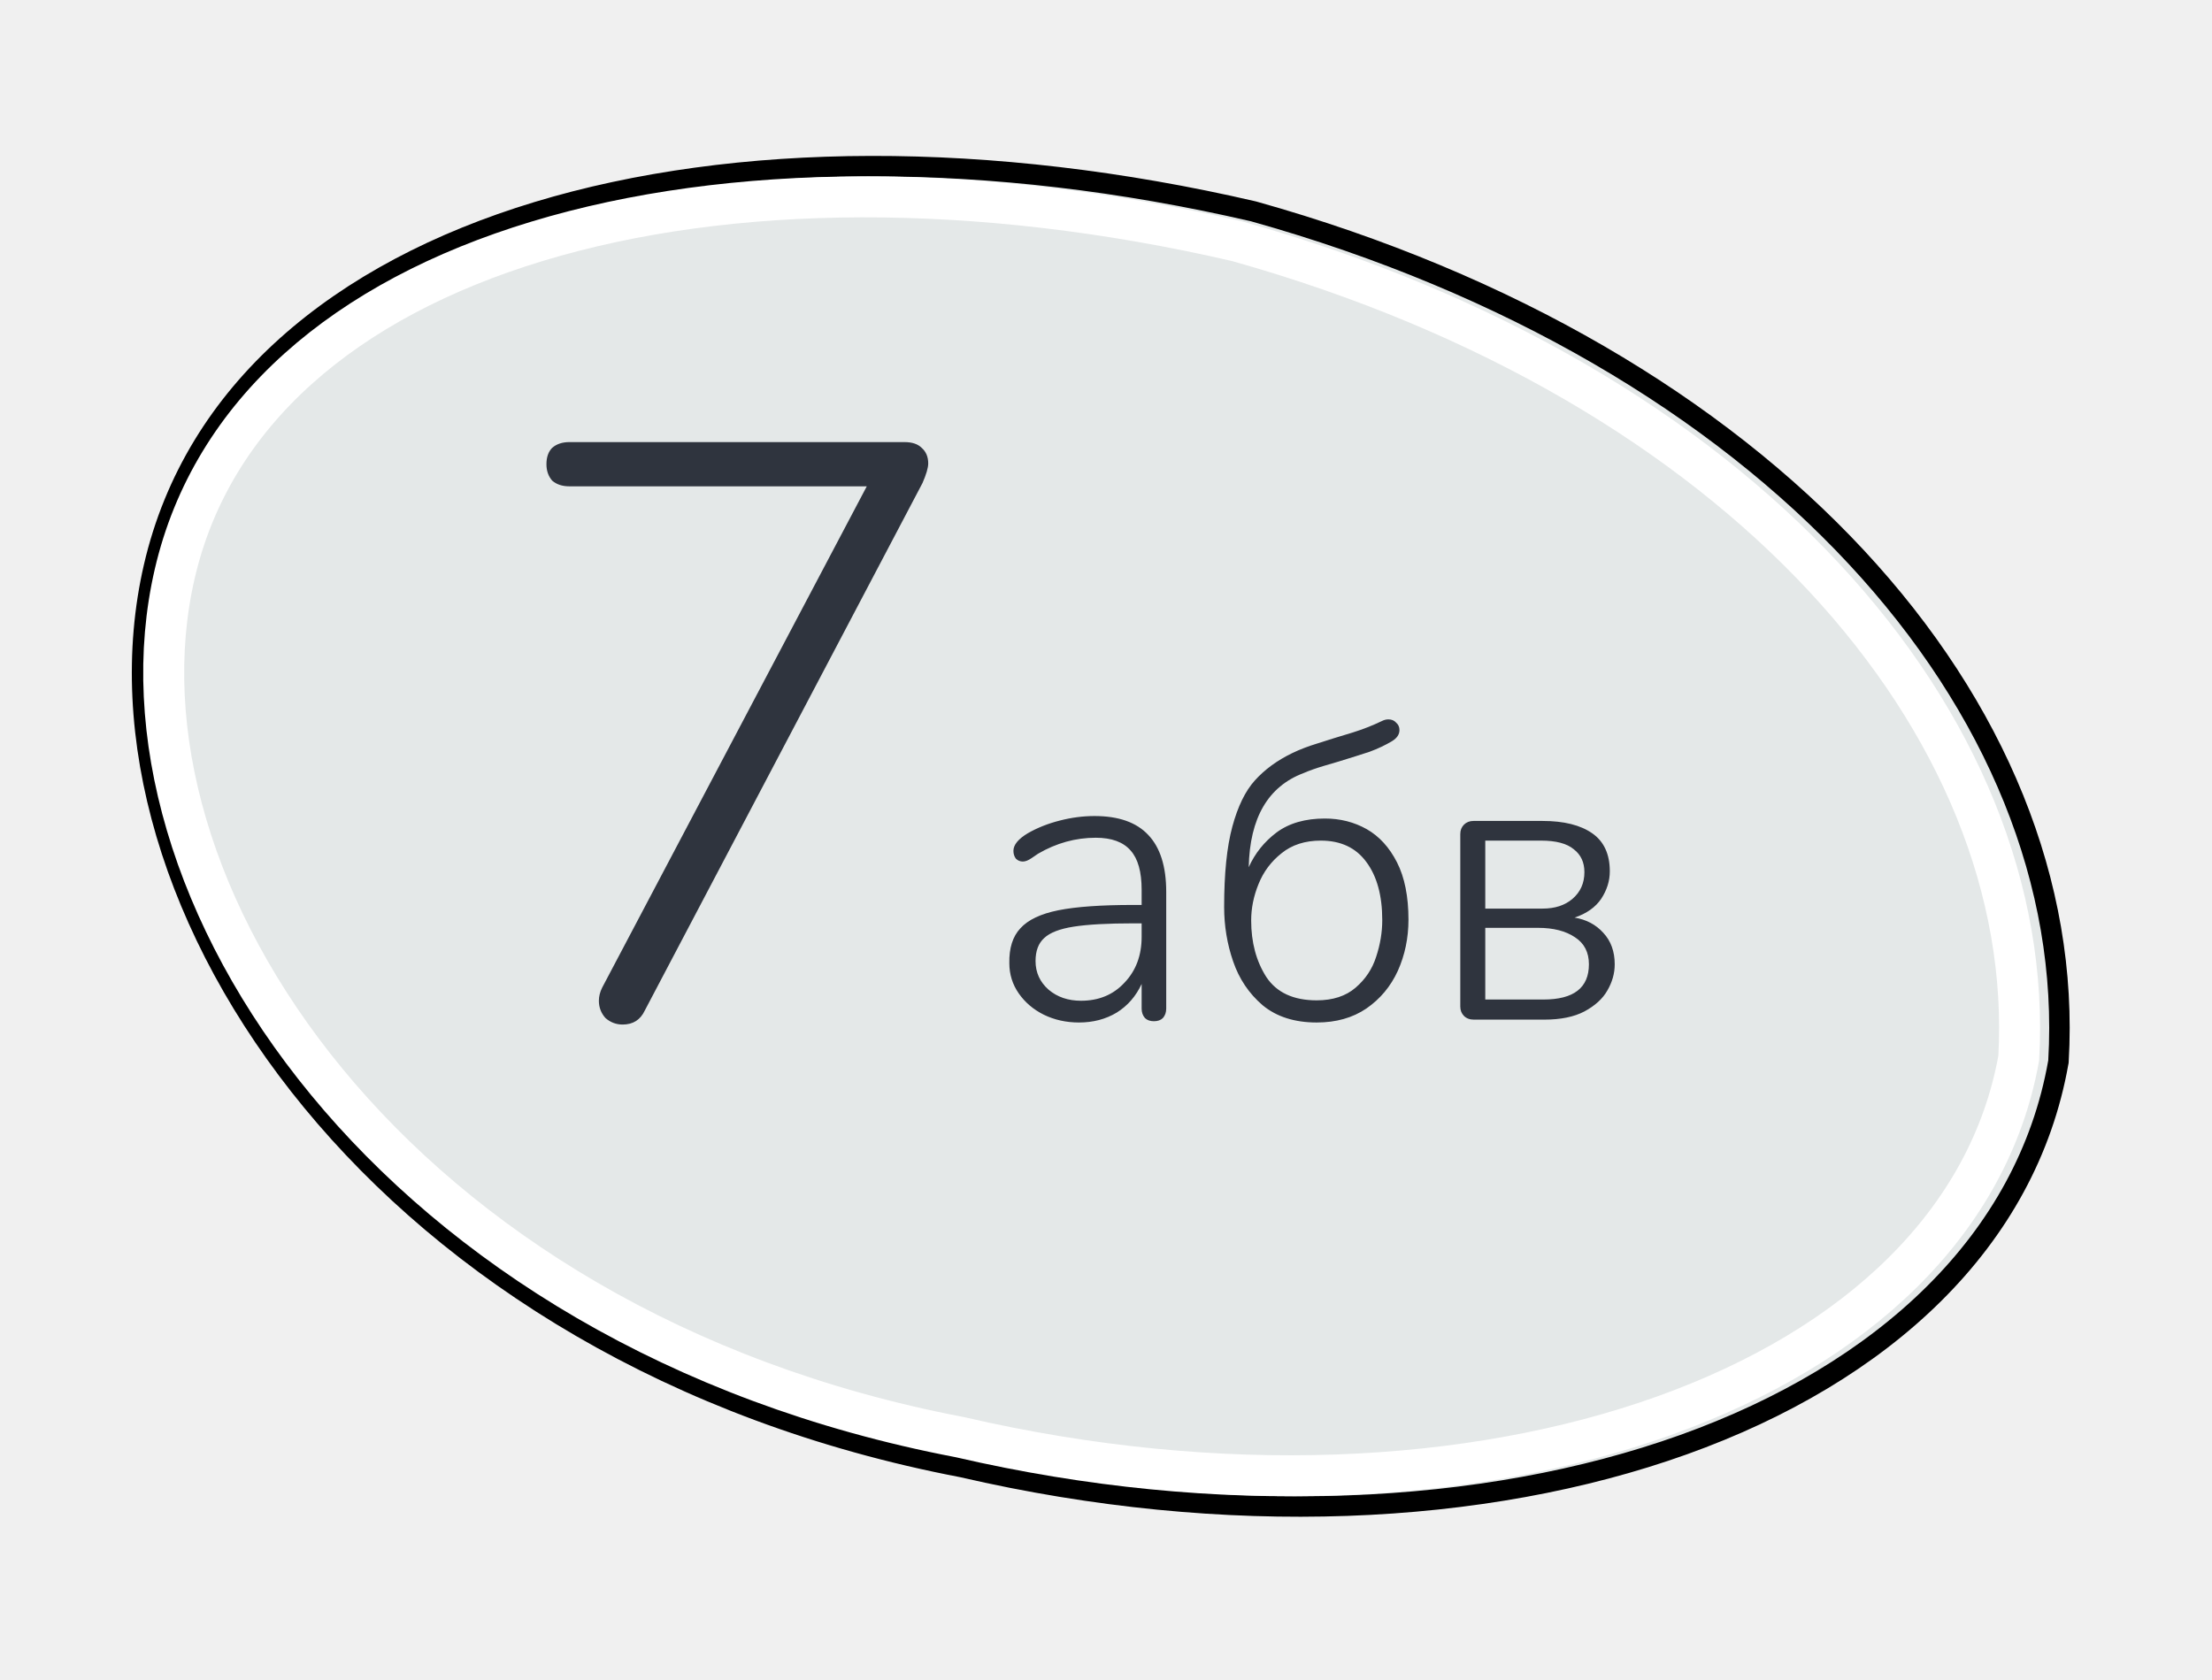
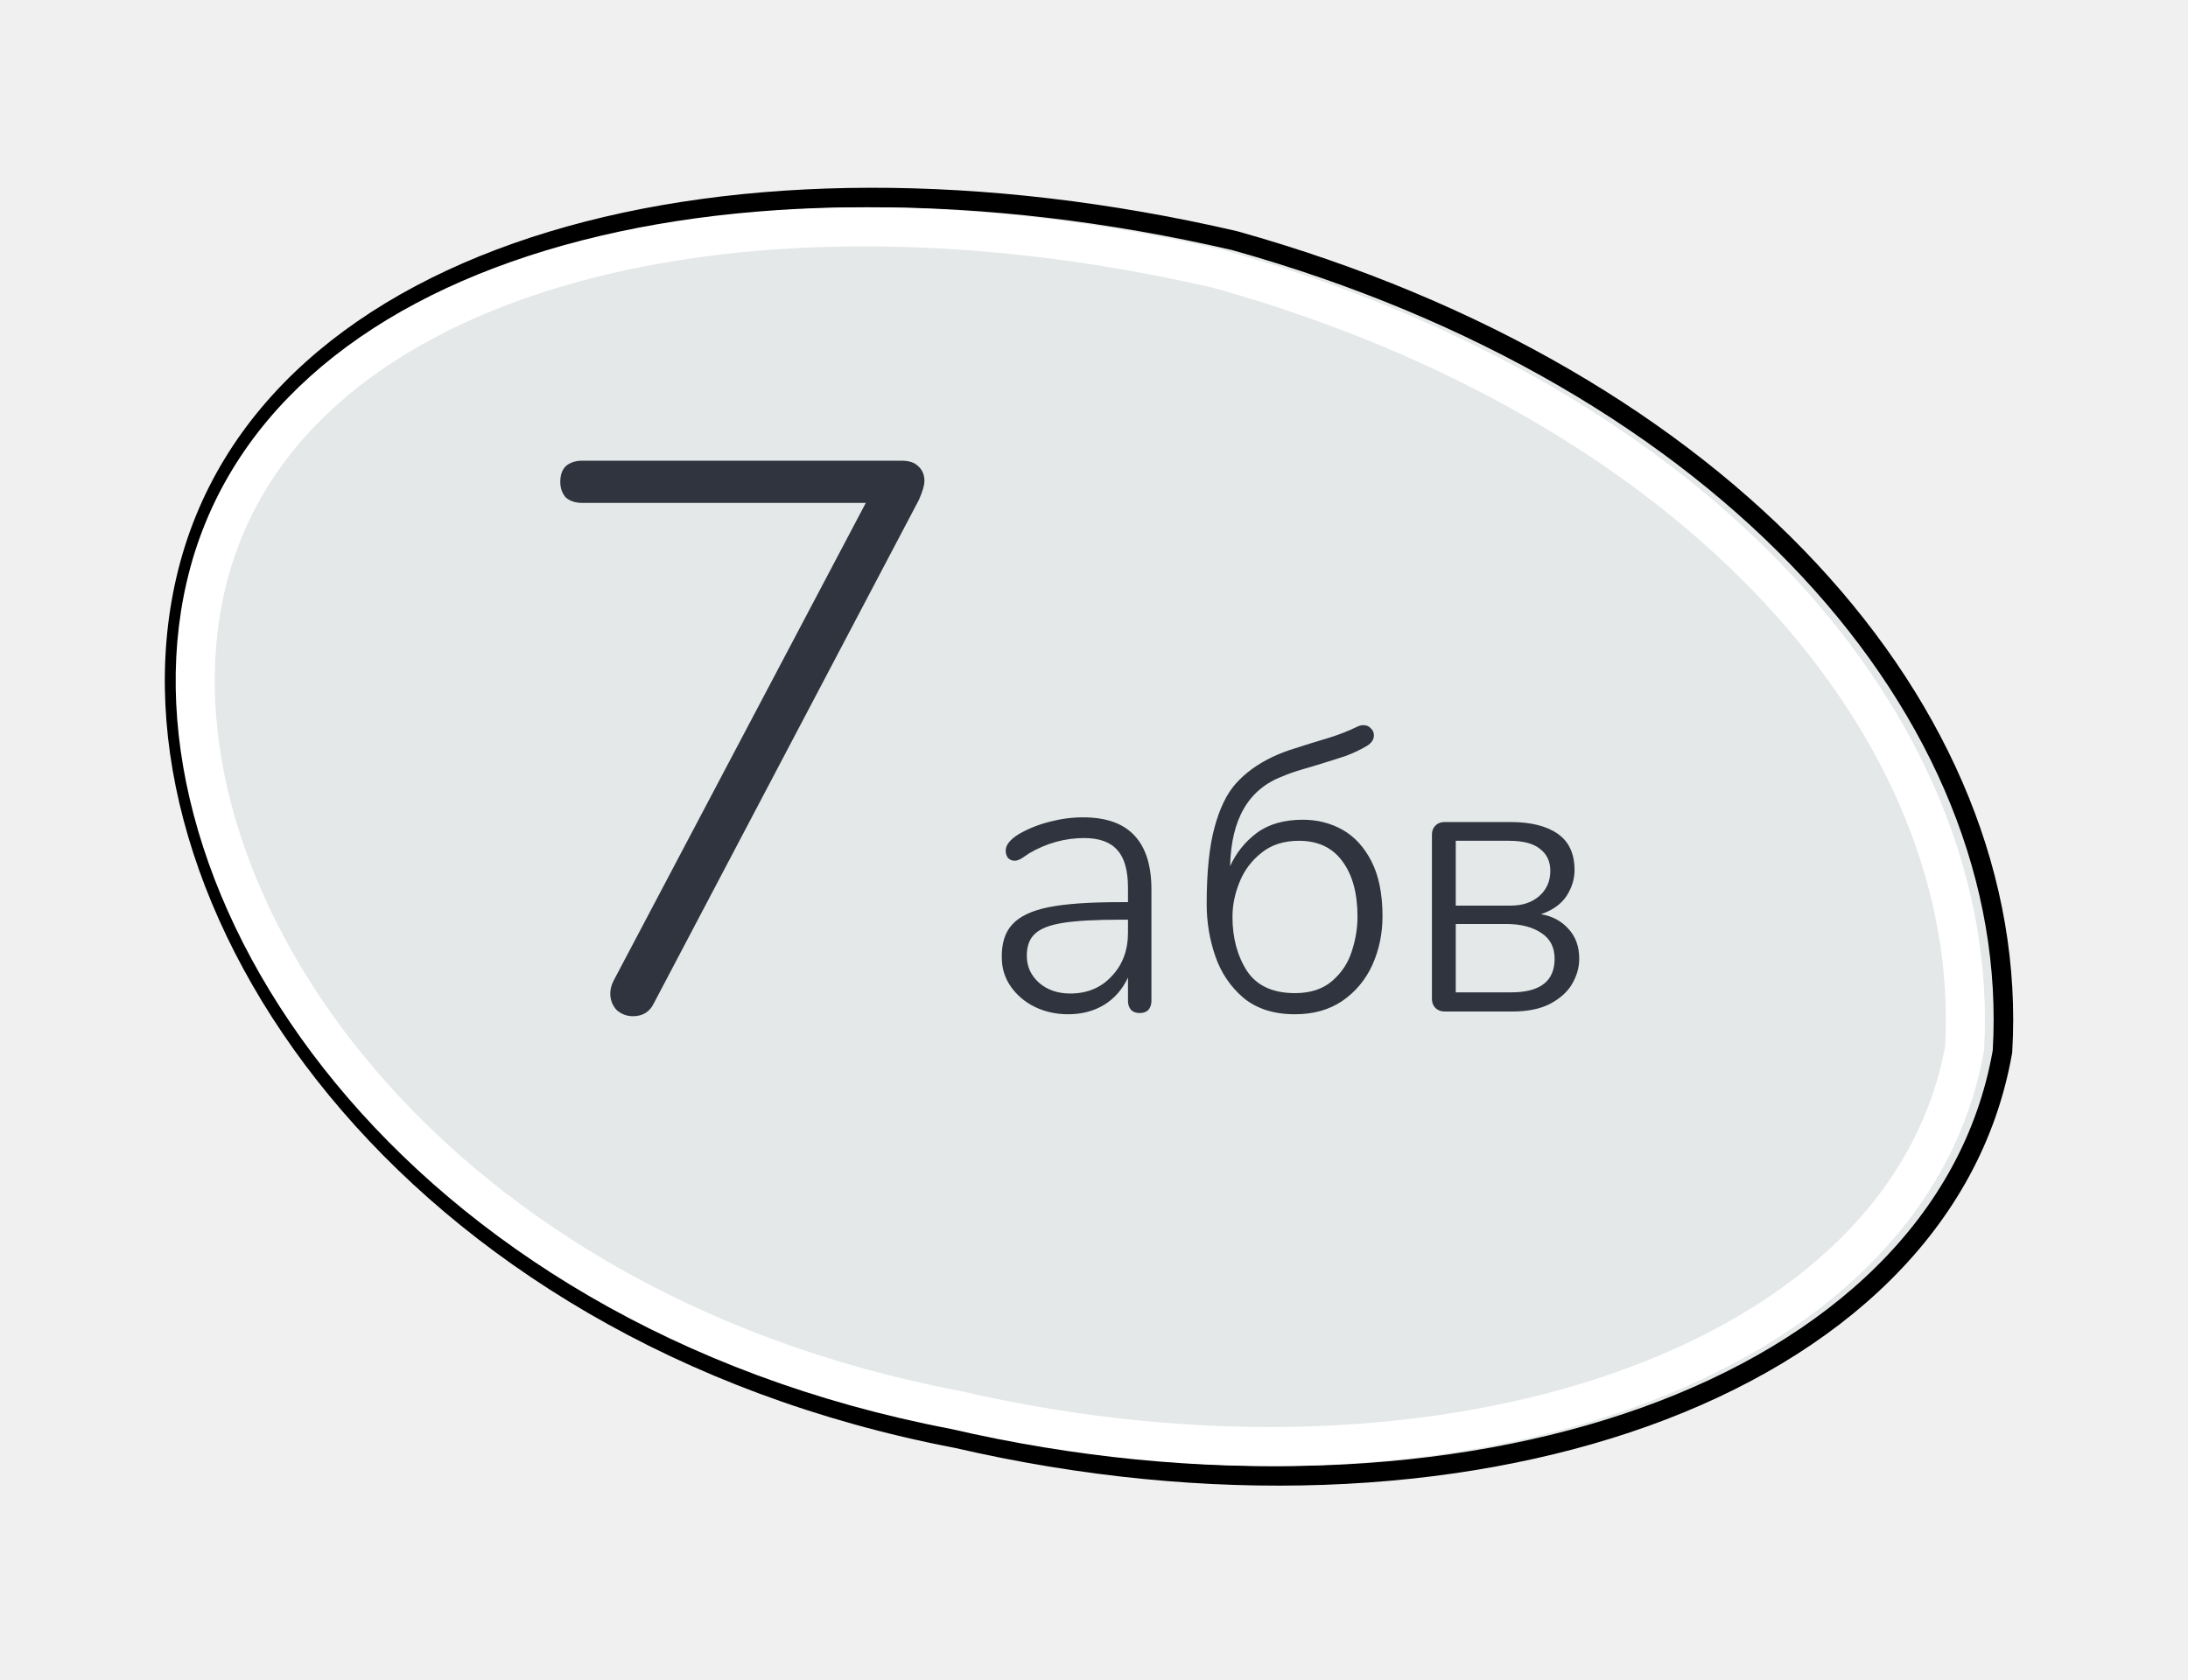
- <svg xmlns="http://www.w3.org/2000/svg" width="54" height="41" viewBox="0 0 54 41" fill="none">
-   <path d="M50.248 25.938L50.251 25.924L50.252 25.909C50.761 17.241 43.125 8.669 30.609 5.163L30.609 5.163L30.598 5.16C24.163 3.669 17.965 3.705 13.121 5.172C8.276 6.64 4.75 9.555 3.758 13.838C2.808 17.933 4.22 22.761 7.619 26.889C11.02 31.021 16.422 34.47 23.498 35.823C29.938 37.314 36.224 37.019 41.1 35.272C45.975 33.525 49.477 30.307 50.248 25.938Z" fill="#E4E8E8" stroke="black" stroke-width="0.5" />
-   <path d="M23.44 35.091L23.43 35.089L23.421 35.087C16.506 33.766 11.26 30.403 7.975 26.412C4.683 22.413 3.382 17.817 4.266 14.007L4.266 14.007C5.177 10.075 8.425 7.311 13.116 5.89C17.803 4.47 23.859 4.422 30.195 5.888C42.523 9.346 49.743 17.684 49.282 25.836C48.564 29.833 45.338 32.876 40.624 34.566C35.904 36.257 29.765 36.556 23.44 35.091Z" fill="#E4E8E8" stroke="white" />
-   <path d="M22.08 10.794C22.267 10.794 22.407 10.841 22.5 10.934C22.607 11.028 22.66 11.155 22.66 11.315C22.66 11.421 22.613 11.581 22.52 11.794L15.74 24.674C15.633 24.901 15.453 25.015 15.2 25.015C15.04 25.015 14.9 24.961 14.78 24.855C14.673 24.735 14.62 24.595 14.62 24.434C14.62 24.328 14.647 24.221 14.7 24.114L21.16 11.874H13.9C13.727 11.874 13.587 11.828 13.48 11.735C13.387 11.628 13.34 11.495 13.34 11.335C13.34 11.161 13.387 11.028 13.48 10.934C13.587 10.841 13.727 10.794 13.9 10.794H22.08Z" fill="#2F343E" />
-   <path d="M26.72 19.924C27.307 19.924 27.743 20.078 28.03 20.384C28.323 20.691 28.47 21.154 28.47 21.774V24.625C28.47 24.718 28.443 24.794 28.39 24.855C28.337 24.908 28.263 24.934 28.17 24.934C28.077 24.934 28.003 24.908 27.95 24.855C27.897 24.794 27.87 24.718 27.87 24.625V24.024C27.73 24.325 27.527 24.558 27.26 24.724C26.993 24.884 26.687 24.965 26.34 24.965C26.027 24.965 25.74 24.901 25.48 24.774C25.227 24.648 25.023 24.474 24.87 24.255C24.717 24.035 24.64 23.788 24.64 23.515C24.633 23.148 24.723 22.864 24.91 22.665C25.097 22.458 25.407 22.311 25.84 22.224C26.273 22.138 26.88 22.095 27.66 22.095H27.87V21.724C27.87 21.285 27.78 20.965 27.6 20.765C27.42 20.558 27.137 20.454 26.75 20.454C26.257 20.454 25.787 20.584 25.34 20.845C25.32 20.858 25.267 20.895 25.18 20.954C25.1 21.008 25.03 21.035 24.97 21.035C24.903 21.035 24.847 21.011 24.8 20.965C24.76 20.911 24.74 20.848 24.74 20.774C24.74 20.628 24.857 20.485 25.09 20.345C25.323 20.211 25.583 20.108 25.87 20.035C26.157 19.961 26.44 19.924 26.72 19.924ZM26.39 24.434C26.823 24.434 27.177 24.288 27.45 23.994C27.73 23.701 27.87 23.328 27.87 22.875V22.544H27.68C27.04 22.544 26.55 22.571 26.21 22.625C25.87 22.678 25.63 22.771 25.49 22.904C25.35 23.031 25.28 23.218 25.28 23.465C25.28 23.744 25.387 23.978 25.6 24.165C25.813 24.345 26.077 24.434 26.39 24.434ZM32.144 24.965C31.604 24.965 31.164 24.825 30.824 24.544C30.49 24.258 30.25 23.901 30.104 23.474C29.957 23.048 29.884 22.605 29.884 22.145C29.884 21.331 29.95 20.678 30.084 20.184C30.217 19.691 30.4 19.314 30.634 19.055C30.874 18.788 31.18 18.564 31.554 18.384C31.734 18.298 31.934 18.221 32.154 18.154C32.38 18.081 32.517 18.038 32.564 18.024C32.624 18.005 32.777 17.958 33.024 17.884C33.277 17.805 33.514 17.711 33.734 17.605C33.787 17.578 33.84 17.564 33.894 17.564C33.974 17.564 34.037 17.591 34.084 17.645C34.137 17.691 34.164 17.751 34.164 17.825C34.164 17.931 34.104 18.021 33.984 18.095C33.817 18.195 33.634 18.281 33.434 18.355C33.234 18.421 32.98 18.501 32.674 18.595C32.614 18.614 32.49 18.651 32.304 18.704C32.124 18.758 31.964 18.814 31.824 18.875C30.957 19.201 30.51 19.968 30.484 21.174C30.637 20.834 30.864 20.551 31.164 20.325C31.47 20.098 31.864 19.985 32.344 19.985C32.717 19.985 33.057 20.071 33.364 20.244C33.67 20.418 33.917 20.688 34.104 21.055C34.29 21.421 34.384 21.888 34.384 22.454C34.384 22.901 34.297 23.318 34.124 23.704C33.95 24.084 33.694 24.391 33.354 24.625C33.02 24.851 32.617 24.965 32.144 24.965ZM32.144 24.424C32.537 24.424 32.854 24.321 33.094 24.114C33.334 23.908 33.5 23.658 33.594 23.364C33.694 23.064 33.744 22.765 33.744 22.465C33.744 21.864 33.614 21.391 33.354 21.044C33.1 20.698 32.73 20.524 32.244 20.524C31.857 20.524 31.537 20.628 31.284 20.834C31.03 21.035 30.844 21.285 30.724 21.584C30.604 21.878 30.544 22.174 30.544 22.474C30.544 23.008 30.667 23.468 30.914 23.855C31.167 24.235 31.577 24.424 32.144 24.424ZM35.979 24.895C35.879 24.895 35.799 24.864 35.739 24.805C35.679 24.744 35.649 24.668 35.649 24.575V20.364C35.649 20.271 35.679 20.195 35.739 20.134C35.799 20.075 35.876 20.044 35.969 20.044H37.659C38.179 20.044 38.583 20.145 38.869 20.345C39.156 20.544 39.299 20.855 39.299 21.274C39.299 21.508 39.229 21.731 39.089 21.945C38.949 22.151 38.733 22.305 38.439 22.404C38.726 22.451 38.959 22.575 39.139 22.774C39.326 22.974 39.419 23.231 39.419 23.544C39.419 23.765 39.359 23.978 39.239 24.184C39.126 24.384 38.939 24.555 38.679 24.695C38.426 24.828 38.099 24.895 37.699 24.895H35.979ZM37.659 22.184C37.959 22.184 38.203 22.105 38.389 21.945C38.583 21.778 38.679 21.561 38.679 21.294C38.679 21.055 38.593 20.868 38.419 20.735C38.252 20.595 37.986 20.524 37.619 20.524H36.259V22.184H37.659ZM37.679 24.404C38.419 24.404 38.789 24.118 38.789 23.544C38.789 23.251 38.676 23.031 38.449 22.884C38.222 22.731 37.922 22.654 37.549 22.654H36.259V24.404H37.679Z" fill="#2F343E" />
+ <svg xmlns="http://www.w3.org/2000/svg" width="56" height="43" viewBox="0 0 56 43" fill="none">
+   <path d="M51.248 26.938L51.251 26.924L51.252 26.909C51.761 18.241 44.125 9.669 31.609 6.163L31.609 6.163L31.598 6.16C25.163 4.669 18.965 4.705 14.121 6.172C9.276 7.64 5.75 10.555 4.758 14.838C3.808 18.933 5.22 23.761 8.619 27.889C12.02 32.021 17.422 35.47 24.498 36.823C30.938 38.314 37.224 38.019 42.1 36.272C46.975 34.525 50.477 31.307 51.248 26.938Z" fill="#E4E8E8" stroke="black" stroke-width="0.5" />
+   <path d="M24.44 36.091L24.43 36.089L24.421 36.087C17.506 34.766 12.26 31.403 8.975 27.412C5.683 23.413 4.382 18.817 5.266 15.007L5.266 15.007C6.177 11.075 9.425 8.311 14.116 6.89C18.803 5.47 24.859 5.422 31.195 6.888C43.523 10.346 50.743 18.684 50.282 26.836C49.564 30.833 46.338 33.876 41.624 35.566C36.904 37.257 30.765 37.556 24.44 36.091Z" fill="#E4E8E8" stroke="white" />
+   <path d="M23.08 11.794C23.267 11.794 23.407 11.841 23.5 11.934C23.607 12.028 23.66 12.155 23.66 12.315C23.66 12.421 23.613 12.581 23.52 12.794L16.74 25.674C16.633 25.901 16.453 26.015 16.2 26.015C16.04 26.015 15.9 25.961 15.78 25.855C15.673 25.735 15.62 25.595 15.62 25.434C15.62 25.328 15.647 25.221 15.7 25.114L22.16 12.874H14.9C14.727 12.874 14.587 12.828 14.48 12.735C14.387 12.628 14.34 12.495 14.34 12.335C14.34 12.161 14.387 12.028 14.48 11.934C14.587 11.841 14.727 11.794 14.9 11.794H23.08Z" fill="#2F343E" />
+   <path d="M27.72 20.924C28.307 20.924 28.743 21.078 29.03 21.384C29.323 21.691 29.47 22.154 29.47 22.774V25.625C29.47 25.718 29.443 25.794 29.39 25.855C29.337 25.908 29.263 25.934 29.17 25.934C29.077 25.934 29.003 25.908 28.95 25.855C28.897 25.794 28.87 25.718 28.87 25.625V25.024C28.73 25.325 28.527 25.558 28.26 25.724C27.993 25.884 27.687 25.965 27.34 25.965C27.027 25.965 26.74 25.901 26.48 25.774C26.227 25.648 26.023 25.474 25.87 25.255C25.717 25.035 25.64 24.788 25.64 24.515C25.633 24.148 25.723 23.864 25.91 23.665C26.097 23.458 26.407 23.311 26.84 23.224C27.273 23.138 27.88 23.095 28.66 23.095H28.87V22.724C28.87 22.285 28.78 21.965 28.6 21.765C28.42 21.558 28.137 21.454 27.75 21.454C27.257 21.454 26.787 21.584 26.34 21.845C26.32 21.858 26.267 21.895 26.18 21.954C26.1 22.008 26.03 22.035 25.97 22.035C25.903 22.035 25.847 22.011 25.8 21.965C25.76 21.911 25.74 21.848 25.74 21.774C25.74 21.628 25.857 21.485 26.09 21.345C26.323 21.211 26.583 21.108 26.87 21.035C27.157 20.961 27.44 20.924 27.72 20.924ZM27.39 25.434C27.823 25.434 28.177 25.288 28.45 24.994C28.73 24.701 28.87 24.328 28.87 23.875V23.544H28.68C28.04 23.544 27.55 23.571 27.21 23.625C26.87 23.678 26.63 23.771 26.49 23.904C26.35 24.031 26.28 24.218 26.28 24.465C26.28 24.744 26.387 24.978 26.6 25.165C26.813 25.345 27.077 25.434 27.39 25.434ZM33.144 25.965C32.604 25.965 32.164 25.825 31.824 25.544C31.49 25.258 31.25 24.901 31.104 24.474C30.957 24.048 30.884 23.605 30.884 23.145C30.884 22.331 30.95 21.678 31.084 21.184C31.217 20.691 31.4 20.314 31.634 20.055C31.874 19.788 32.18 19.564 32.554 19.384C32.734 19.298 32.934 19.221 33.154 19.154C33.38 19.081 33.517 19.038 33.564 19.024C33.624 19.005 33.777 18.958 34.024 18.884C34.277 18.805 34.514 18.711 34.734 18.605C34.787 18.578 34.84 18.564 34.894 18.564C34.974 18.564 35.037 18.591 35.084 18.645C35.137 18.691 35.164 18.751 35.164 18.825C35.164 18.931 35.104 19.021 34.984 19.095C34.817 19.195 34.634 19.281 34.434 19.355C34.234 19.421 33.98 19.501 33.674 19.595C33.614 19.614 33.49 19.651 33.304 19.704C33.124 19.758 32.964 19.814 32.824 19.875C31.957 20.201 31.51 20.968 31.484 22.174C31.637 21.834 31.864 21.551 32.164 21.325C32.47 21.098 32.864 20.985 33.344 20.985C33.717 20.985 34.057 21.071 34.364 21.244C34.67 21.418 34.917 21.688 35.104 22.055C35.29 22.421 35.384 22.888 35.384 23.454C35.384 23.901 35.297 24.318 35.124 24.704C34.95 25.084 34.694 25.391 34.354 25.625C34.02 25.851 33.617 25.965 33.144 25.965ZM33.144 25.424C33.537 25.424 33.854 25.321 34.094 25.114C34.334 24.908 34.5 24.658 34.594 24.364C34.694 24.064 34.744 23.765 34.744 23.465C34.744 22.864 34.614 22.391 34.354 22.044C34.1 21.698 33.73 21.524 33.244 21.524C32.857 21.524 32.537 21.628 32.284 21.834C32.03 22.035 31.844 22.285 31.724 22.584C31.604 22.878 31.544 23.174 31.544 23.474C31.544 24.008 31.667 24.468 31.914 24.855C32.167 25.235 32.577 25.424 33.144 25.424ZM36.979 25.895C36.879 25.895 36.799 25.864 36.739 25.805C36.679 25.744 36.649 25.668 36.649 25.575V21.364C36.649 21.271 36.679 21.195 36.739 21.134C36.799 21.075 36.876 21.044 36.969 21.044H38.659C39.179 21.044 39.583 21.145 39.869 21.345C40.156 21.544 40.299 21.855 40.299 22.274C40.299 22.508 40.229 22.731 40.089 22.945C39.949 23.151 39.733 23.305 39.439 23.404C39.726 23.451 39.959 23.575 40.139 23.774C40.326 23.974 40.419 24.231 40.419 24.544C40.419 24.765 40.359 24.978 40.239 25.184C40.126 25.384 39.939 25.555 39.679 25.695C39.426 25.828 39.099 25.895 38.699 25.895H36.979ZM38.659 23.184C38.959 23.184 39.203 23.105 39.389 22.945C39.583 22.778 39.679 22.561 39.679 22.294C39.679 22.055 39.593 21.868 39.419 21.735C39.252 21.595 38.986 21.524 38.619 21.524H37.259V23.184H38.659ZM38.679 25.404C39.419 25.404 39.789 25.118 39.789 24.544C39.789 24.251 39.676 24.031 39.449 23.884C39.222 23.731 38.922 23.654 38.549 23.654H37.259V25.404H38.679Z" fill="#2F343E" />
</svg>
